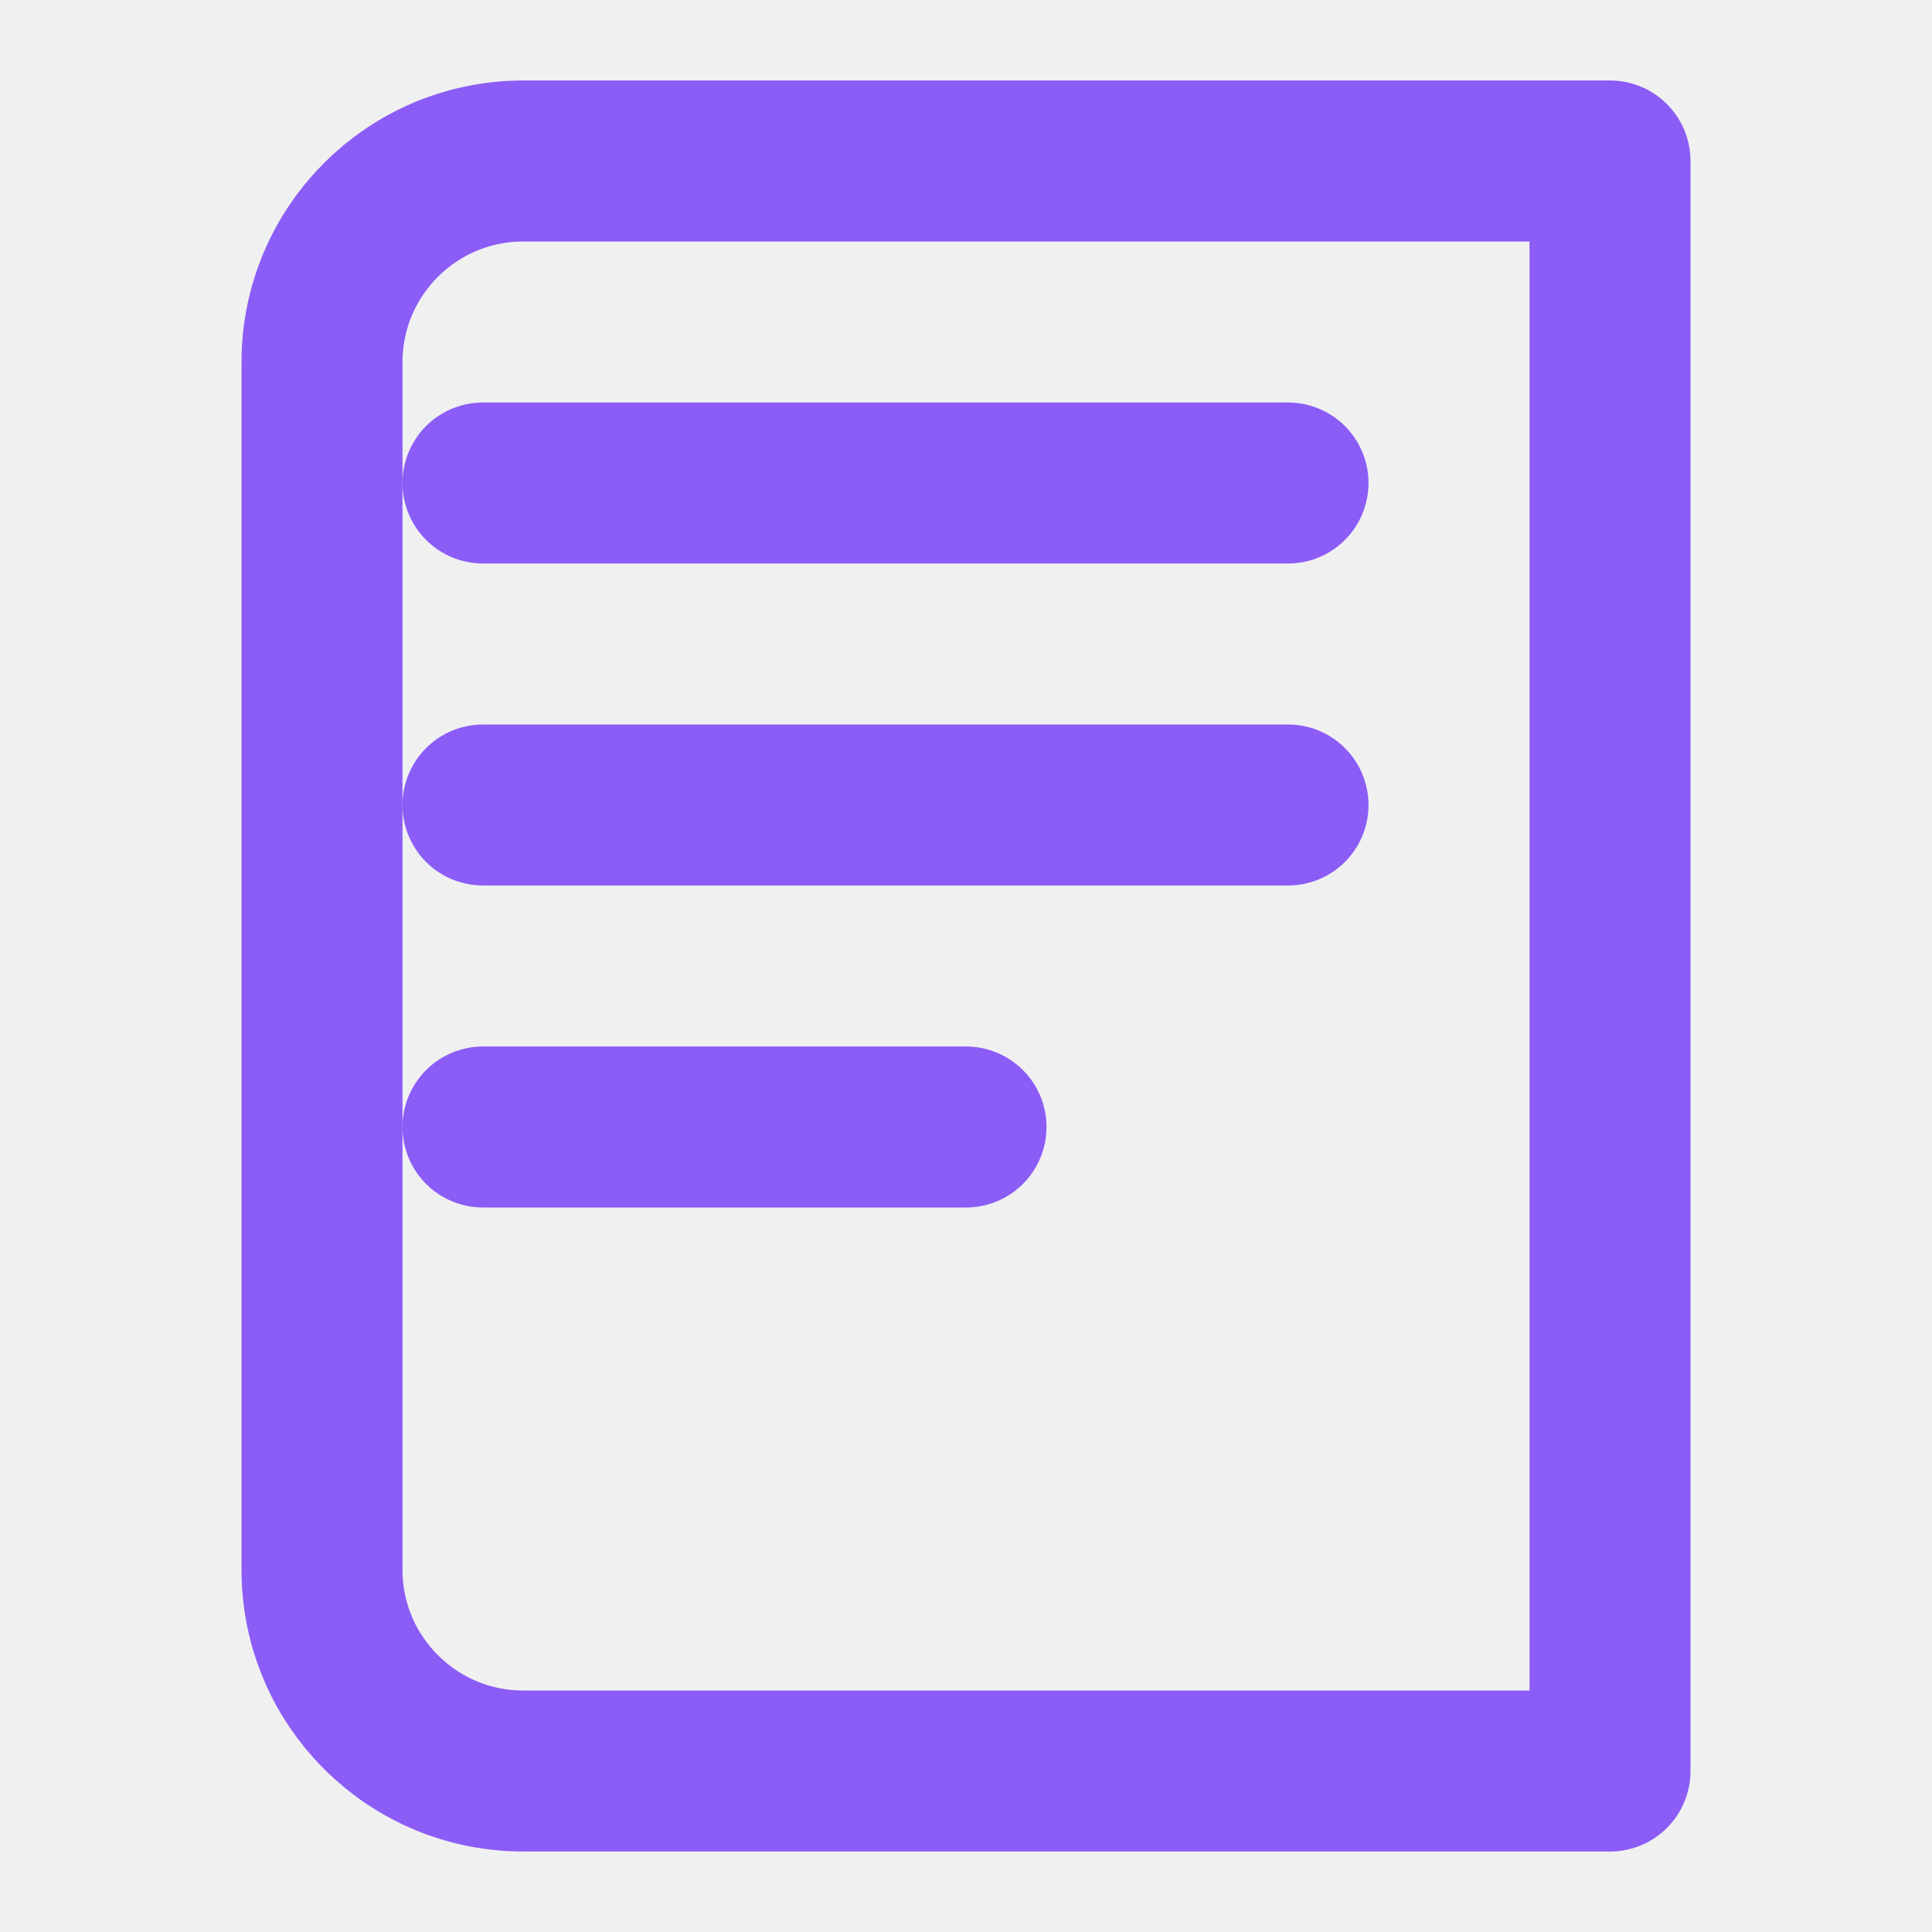
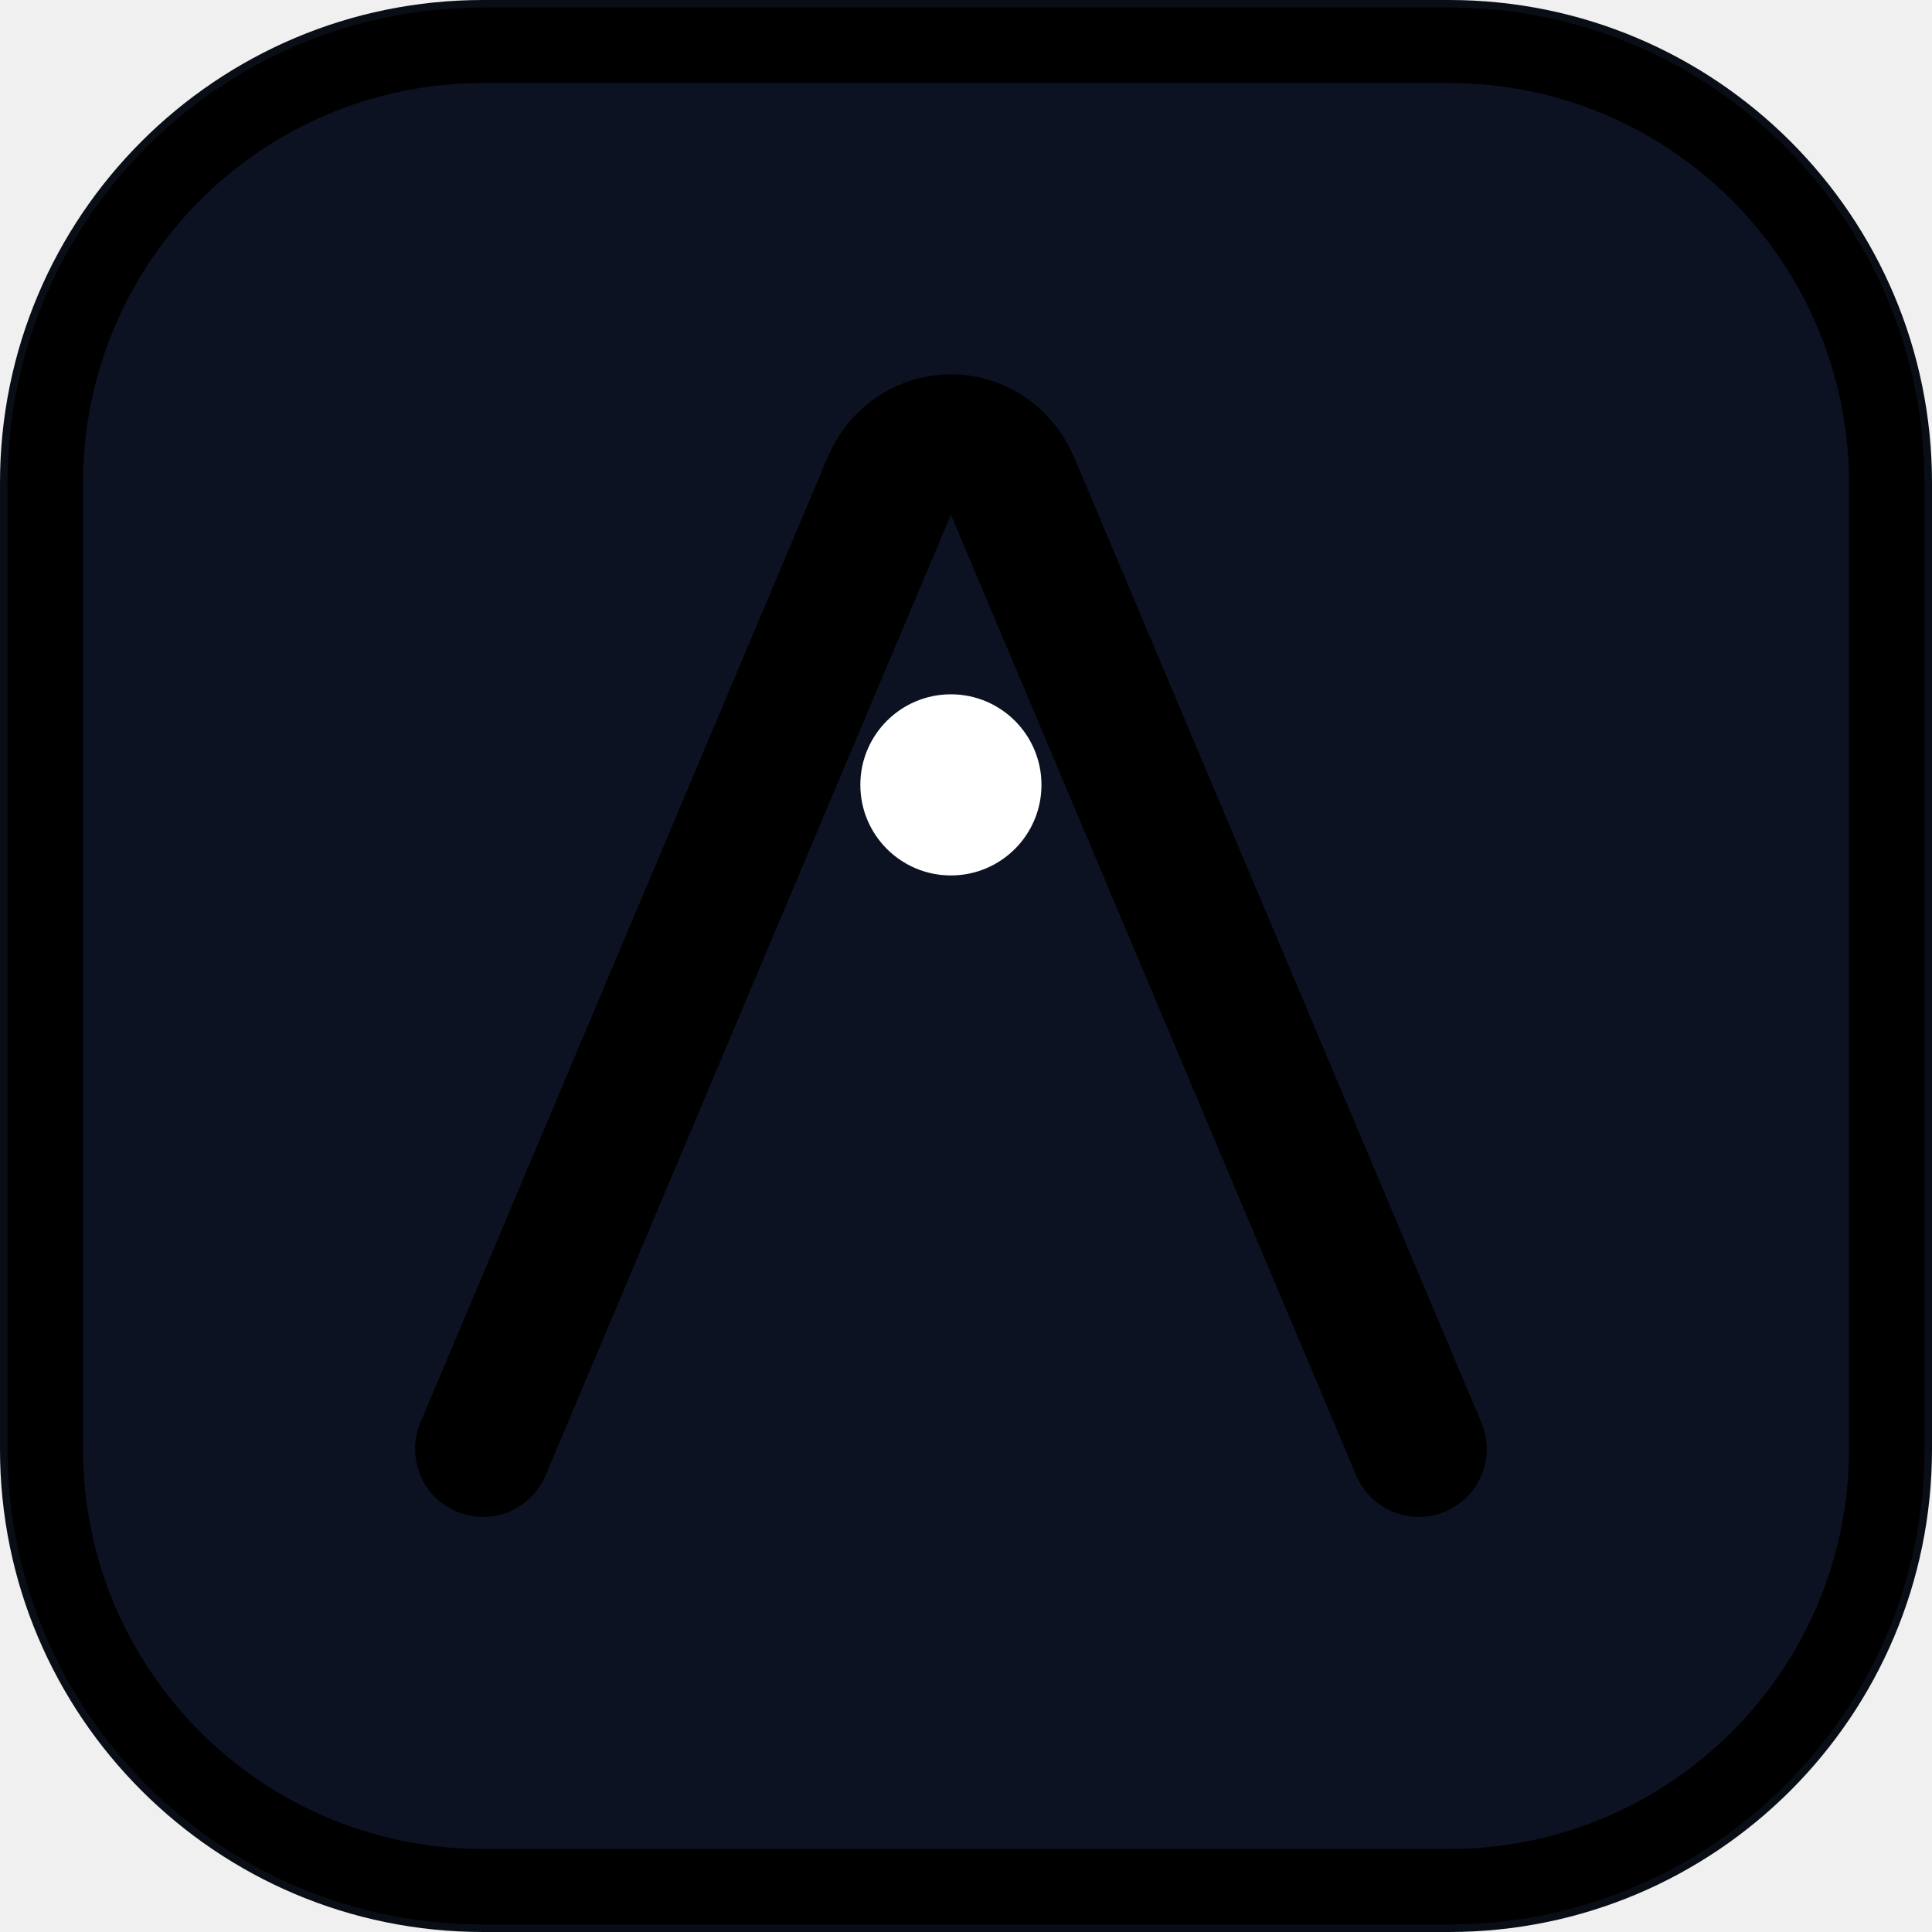
- <svg xmlns="http://www.w3.org/2000/svg" viewBox="0 0 24 24" fill="none" stroke="#8b5cf6" stroke-width="2" stroke-linecap="round" stroke-linejoin="round">
-   <path d="M4 19.5v-15A2.5 2.5 0 0 1 6.5 2H20v20H6.5a2.5 2.5 0 0 1-2.5-2.5Z" />
-   <path d="M6 6h10" />
-   <path d="M6 10h10" />
-   <path d="M6 14h6" />
+ <svg xmlns="http://www.w3.org/2000/svg" viewBox="0 0 64 64" fill="none">
+   <defs>
+     <linearGradient id="bgGrad" x1="0%" y1="0%" x2="100%" y2="100%">
+       <stop offset="0%" stopColor="#4f46e5" />
+       <stop offset="50%" stopColor="#7c3aed" />
+       <stop offset="100%" stopColor="#06b6d4" />
+     </linearGradient>
+     <linearGradient id="glyphGrad" x1="0%" y1="0%" x2="100%" y2="100%">
+       <stop offset="0%" stopColor="#38bdf8" />
+       <stop offset="50%" stopColor="#ffffff" />
+       <stop offset="100%" stopColor="#c084fc" />
+     </linearGradient>
+   </defs>
+   <rect width="64" height="64" rx="16" fill="#090d16" />
+   <rect x="1.5" y="1.5" width="61" height="61" rx="14.5" stroke="url(#bgGrad)" stroke-width="2.5" fill="#0c1222" />
+   <path d="M16 48L29.5 16C30.3 14.2 32.7 14.2 33.5 16L47 48" stroke="url(#glyphGrad)" stroke-width="4.5" stroke-linecap="round" stroke-linejoin="round" />
+   <path d="M21.5 35H53" stroke="url(#glyphGrad)" stroke-width="4" stroke-linecap="round" />
+   <path d="M41 21H53" stroke="url(#glyphGrad)" stroke-width="3.5" stroke-linecap="round" />
+   <path d="M40 48H53" stroke="url(#glyphGrad)" stroke-width="4" stroke-linecap="round" />
+   <circle cx="31.5" cy="26" r="3" fill="#ffffff" />
</svg>
